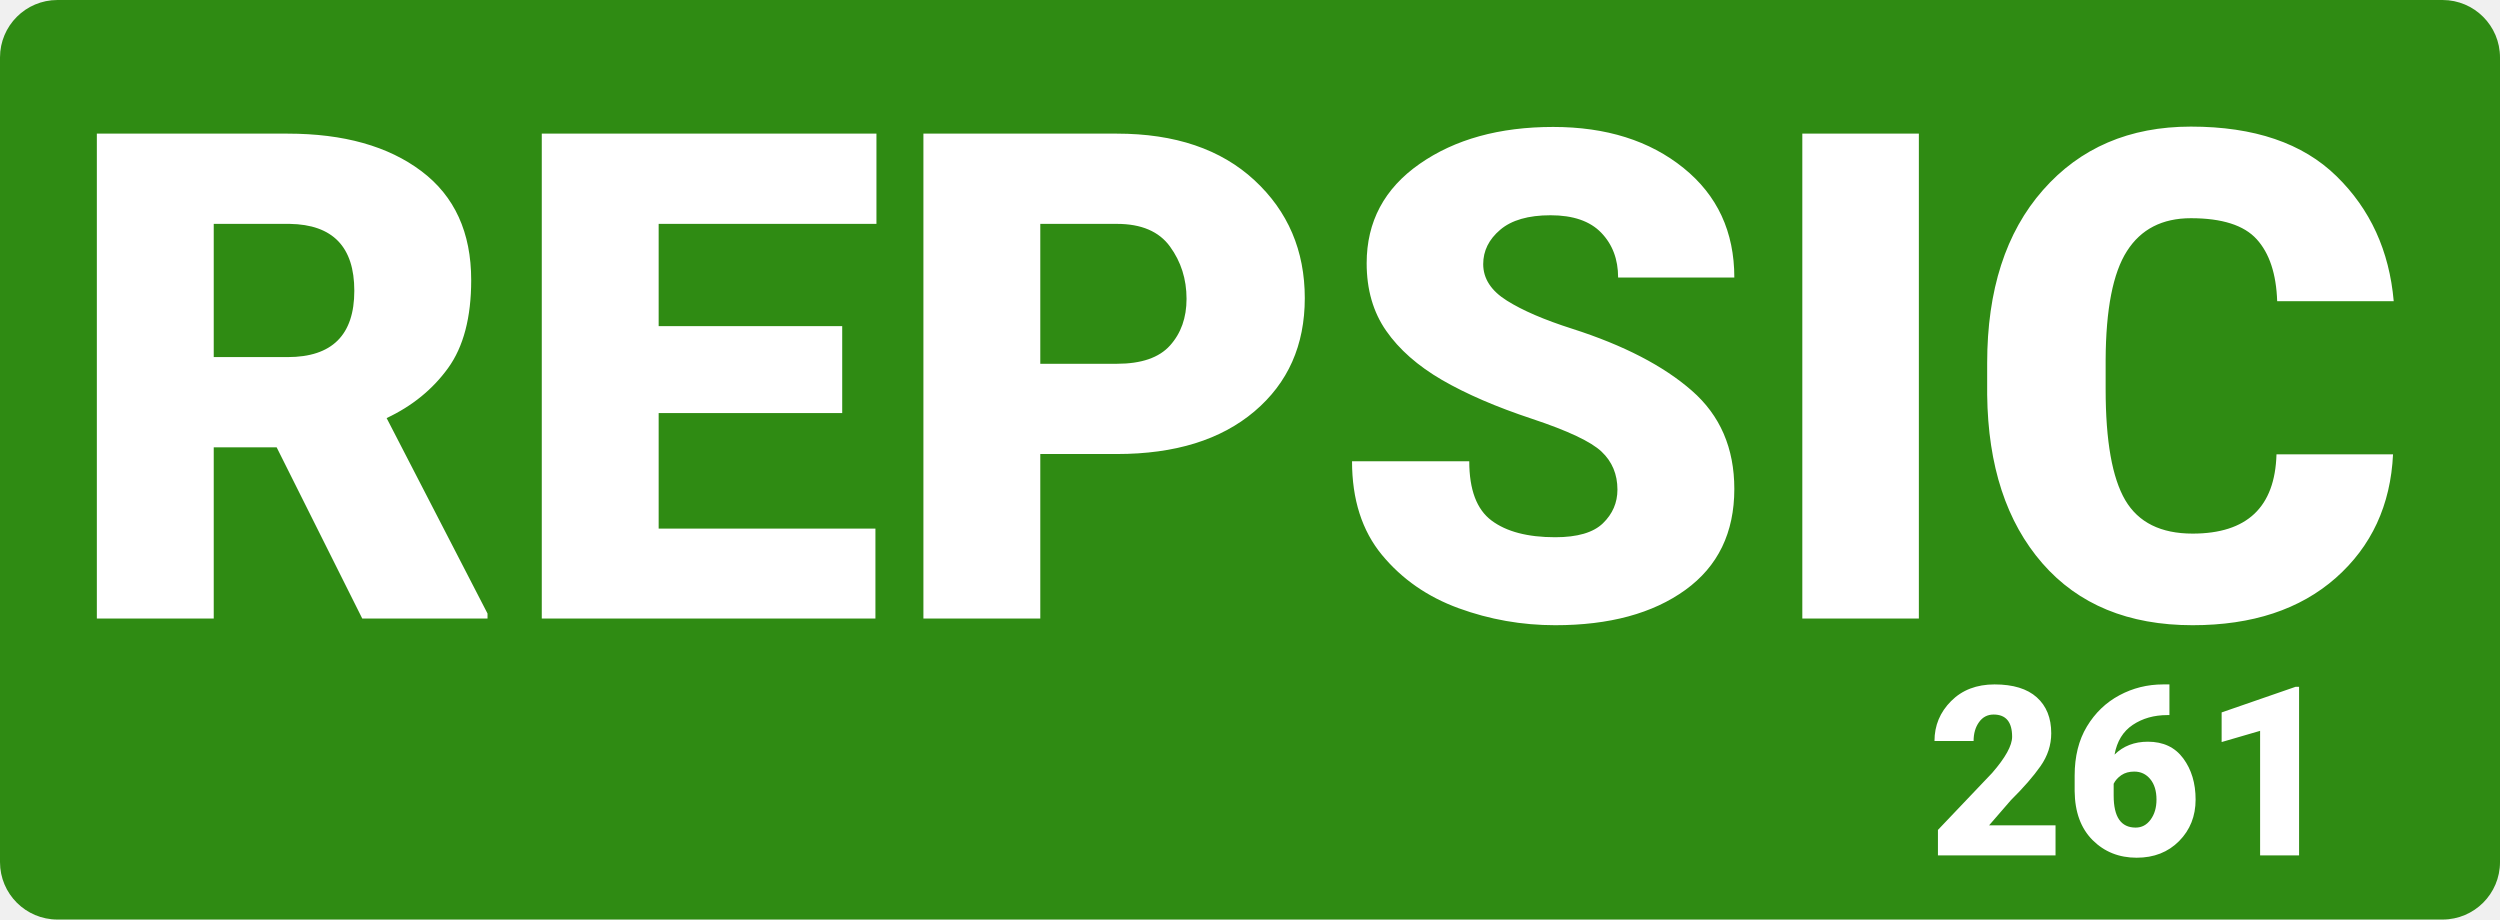
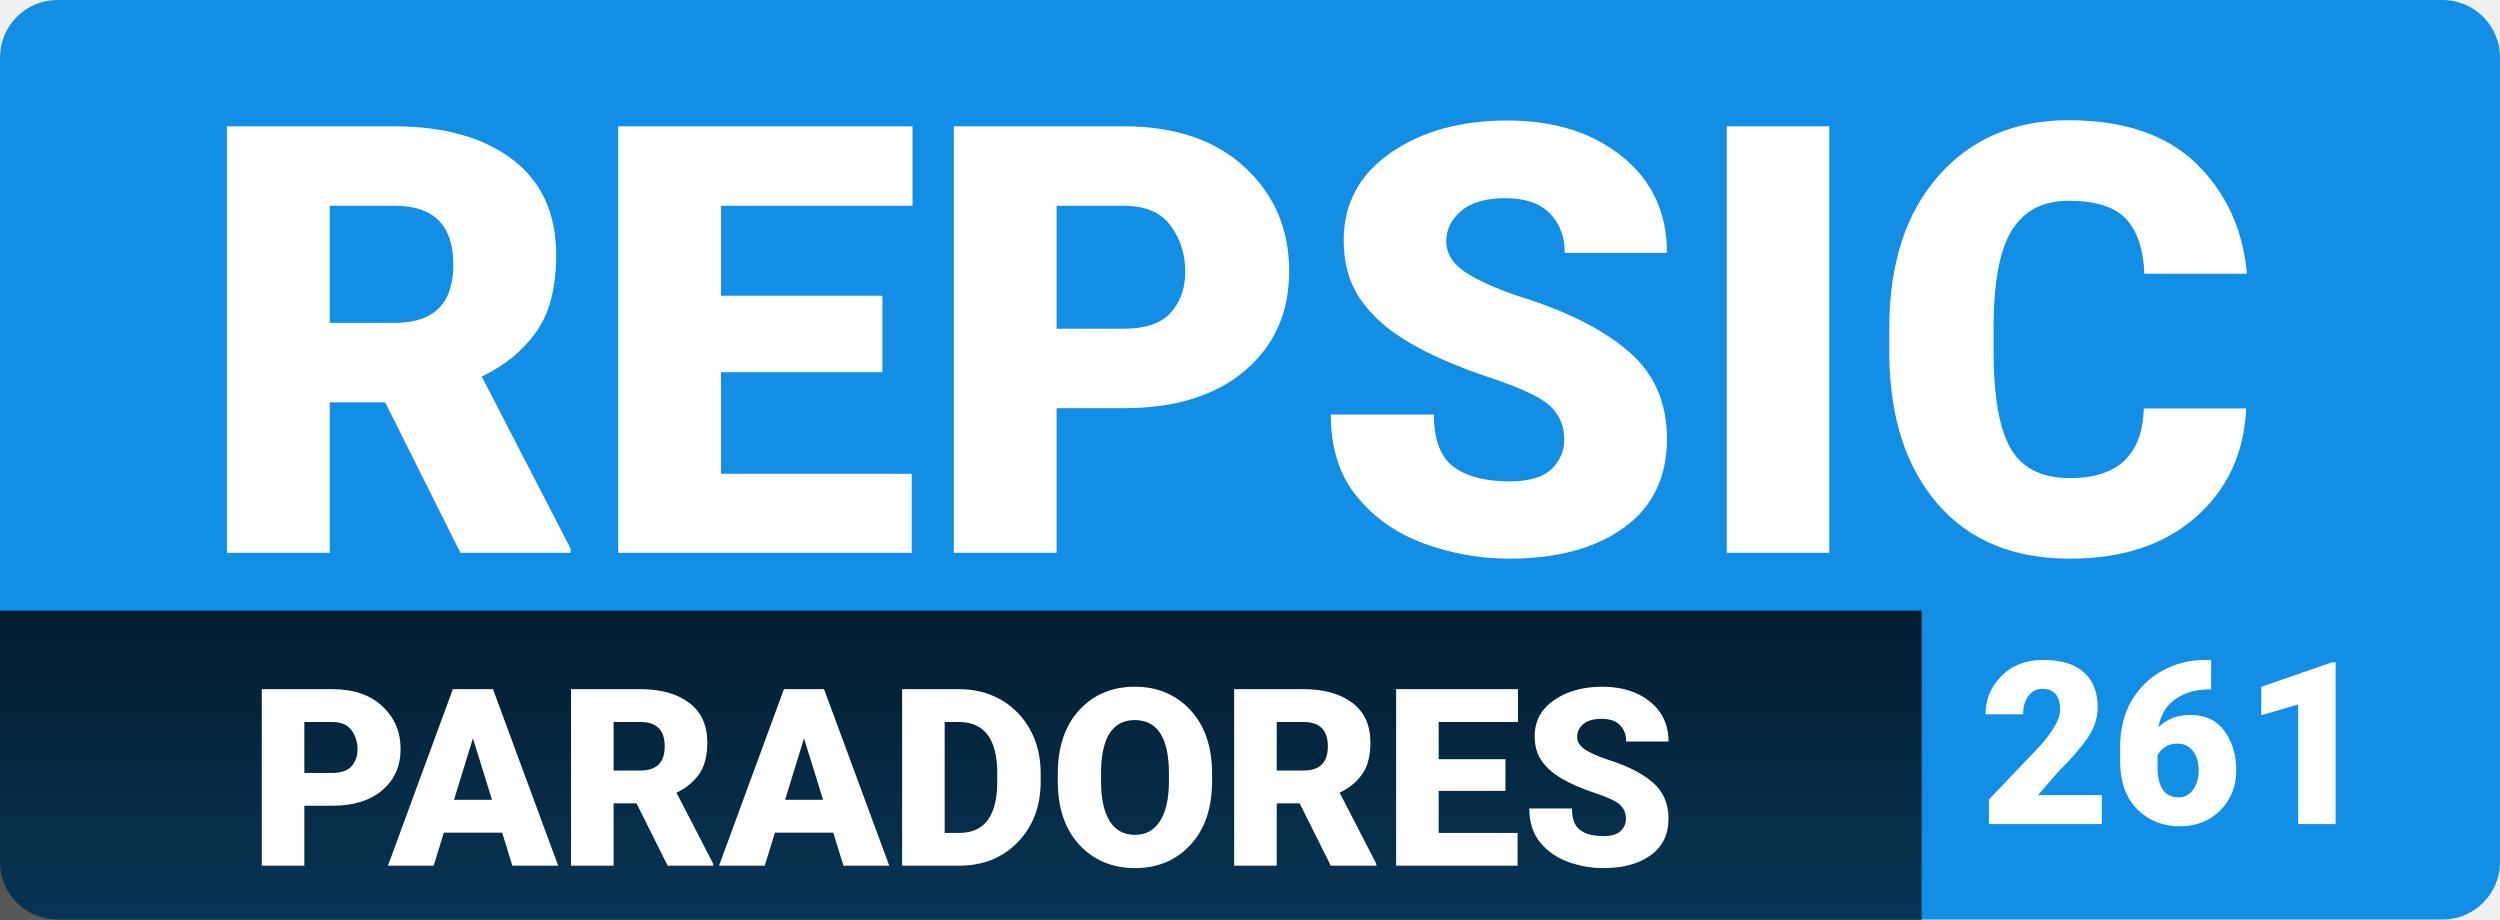
<svg xmlns="http://www.w3.org/2000/svg" id="mainSvg" viewBox="0 0 348 128" class="origin-center cursor-crosshair" style="width: 348px; height: 128px; object-fit: contain; overflow: visible;" width="348" height="128">
  <defs>
    <linearGradient id="gSH" x1="0%" y1="0%" x2="100%" y2="0%">
      <stop offset="0%" style="stop-color: black; stop-opacity: 0.8;" />
      <stop offset="100%" style="stop-color: black; stop-opacity: 0.2;" />
    </linearGradient>
    <linearGradient id="gSV" x1="0%" y1="0%" x2="0%" y2="100%">
      <stop offset="0%" style="stop-color: black; stop-opacity: 0.8;" />
      <stop offset="100%" style="stop-color: black; stop-opacity: 0.2;" />
    </linearGradient>
  </defs>
-   <rect width="348" height="128" fill="#2f8b13" rx="8" />
-   <g class="draggable" transform="translate(172, 60) rotate(0) scale(1.01, 1.01)">
-     <text font-size="94" font-family="'Roboto', sans-serif" font-weight="900" fill="#FFFFFF" text-anchor="middle" dominant-baseline="middle" fill-opacity="1" class="select-none" textLength="315" lengthAdjust="spacingAndGlyphs">REPSIC</text>
+   <rect width="348" height="128" fill="#138EE5" rx="8" />
+   <g class="draggable" transform="translate(171, 54) rotate(0) scale(1.21, 1.21)">
+     <text font-size="69" font-family="'Roboto', sans-serif" font-weight="900" fill="#FFFFFF" text-anchor="middle" dominant-baseline="middle" fill-opacity="1" class="select-none" textLength="268" lengthAdjust="spacingAndGlyphs">REPSIC</text>
  </g>
-   <g class="draggable" transform="translate(297, 110) rotate(0) scale(0.44, 0.44)">
-     <text font-size="75" font-family="'Roboto', sans-serif" font-weight="900" fill="#FFFFFF" text-anchor="middle" dominant-baseline="middle" fill-opacity="1" class="select-none" textLength="150" lengthAdjust="spacingAndGlyphs">261</text>
+   <g class="draggable" transform="translate(303, 106) rotate(0) scale(0.44, 0.44)">
+     <text font-size="72" font-family="'Roboto', sans-serif" font-weight="900" fill="#FFFFFF" text-anchor="middle" dominant-baseline="middle" fill-opacity="1" class="select-none">261</text>
+   </g>
+   <g class="draggable" transform="translate(114, 160) rotate(0) scale(1, 1)">
+     <rect x="-153.5" y="-75" width="307" height="150" fill="url(#gSV)" rx="0" />
+   </g>
+   <g class="draggable" transform="translate(134, 111) rotate(0) scale(0.48, 0.48)">
+     <text font-size="72" font-family="'Roboto', sans-serif" font-weight="900" fill="#FFFFFF" text-anchor="middle" dominant-baseline="middle" fill-opacity="1" class="select-none" textLength="505" lengthAdjust="spacingAndGlyphs">PARADORES</text>
  </g>
</svg>
